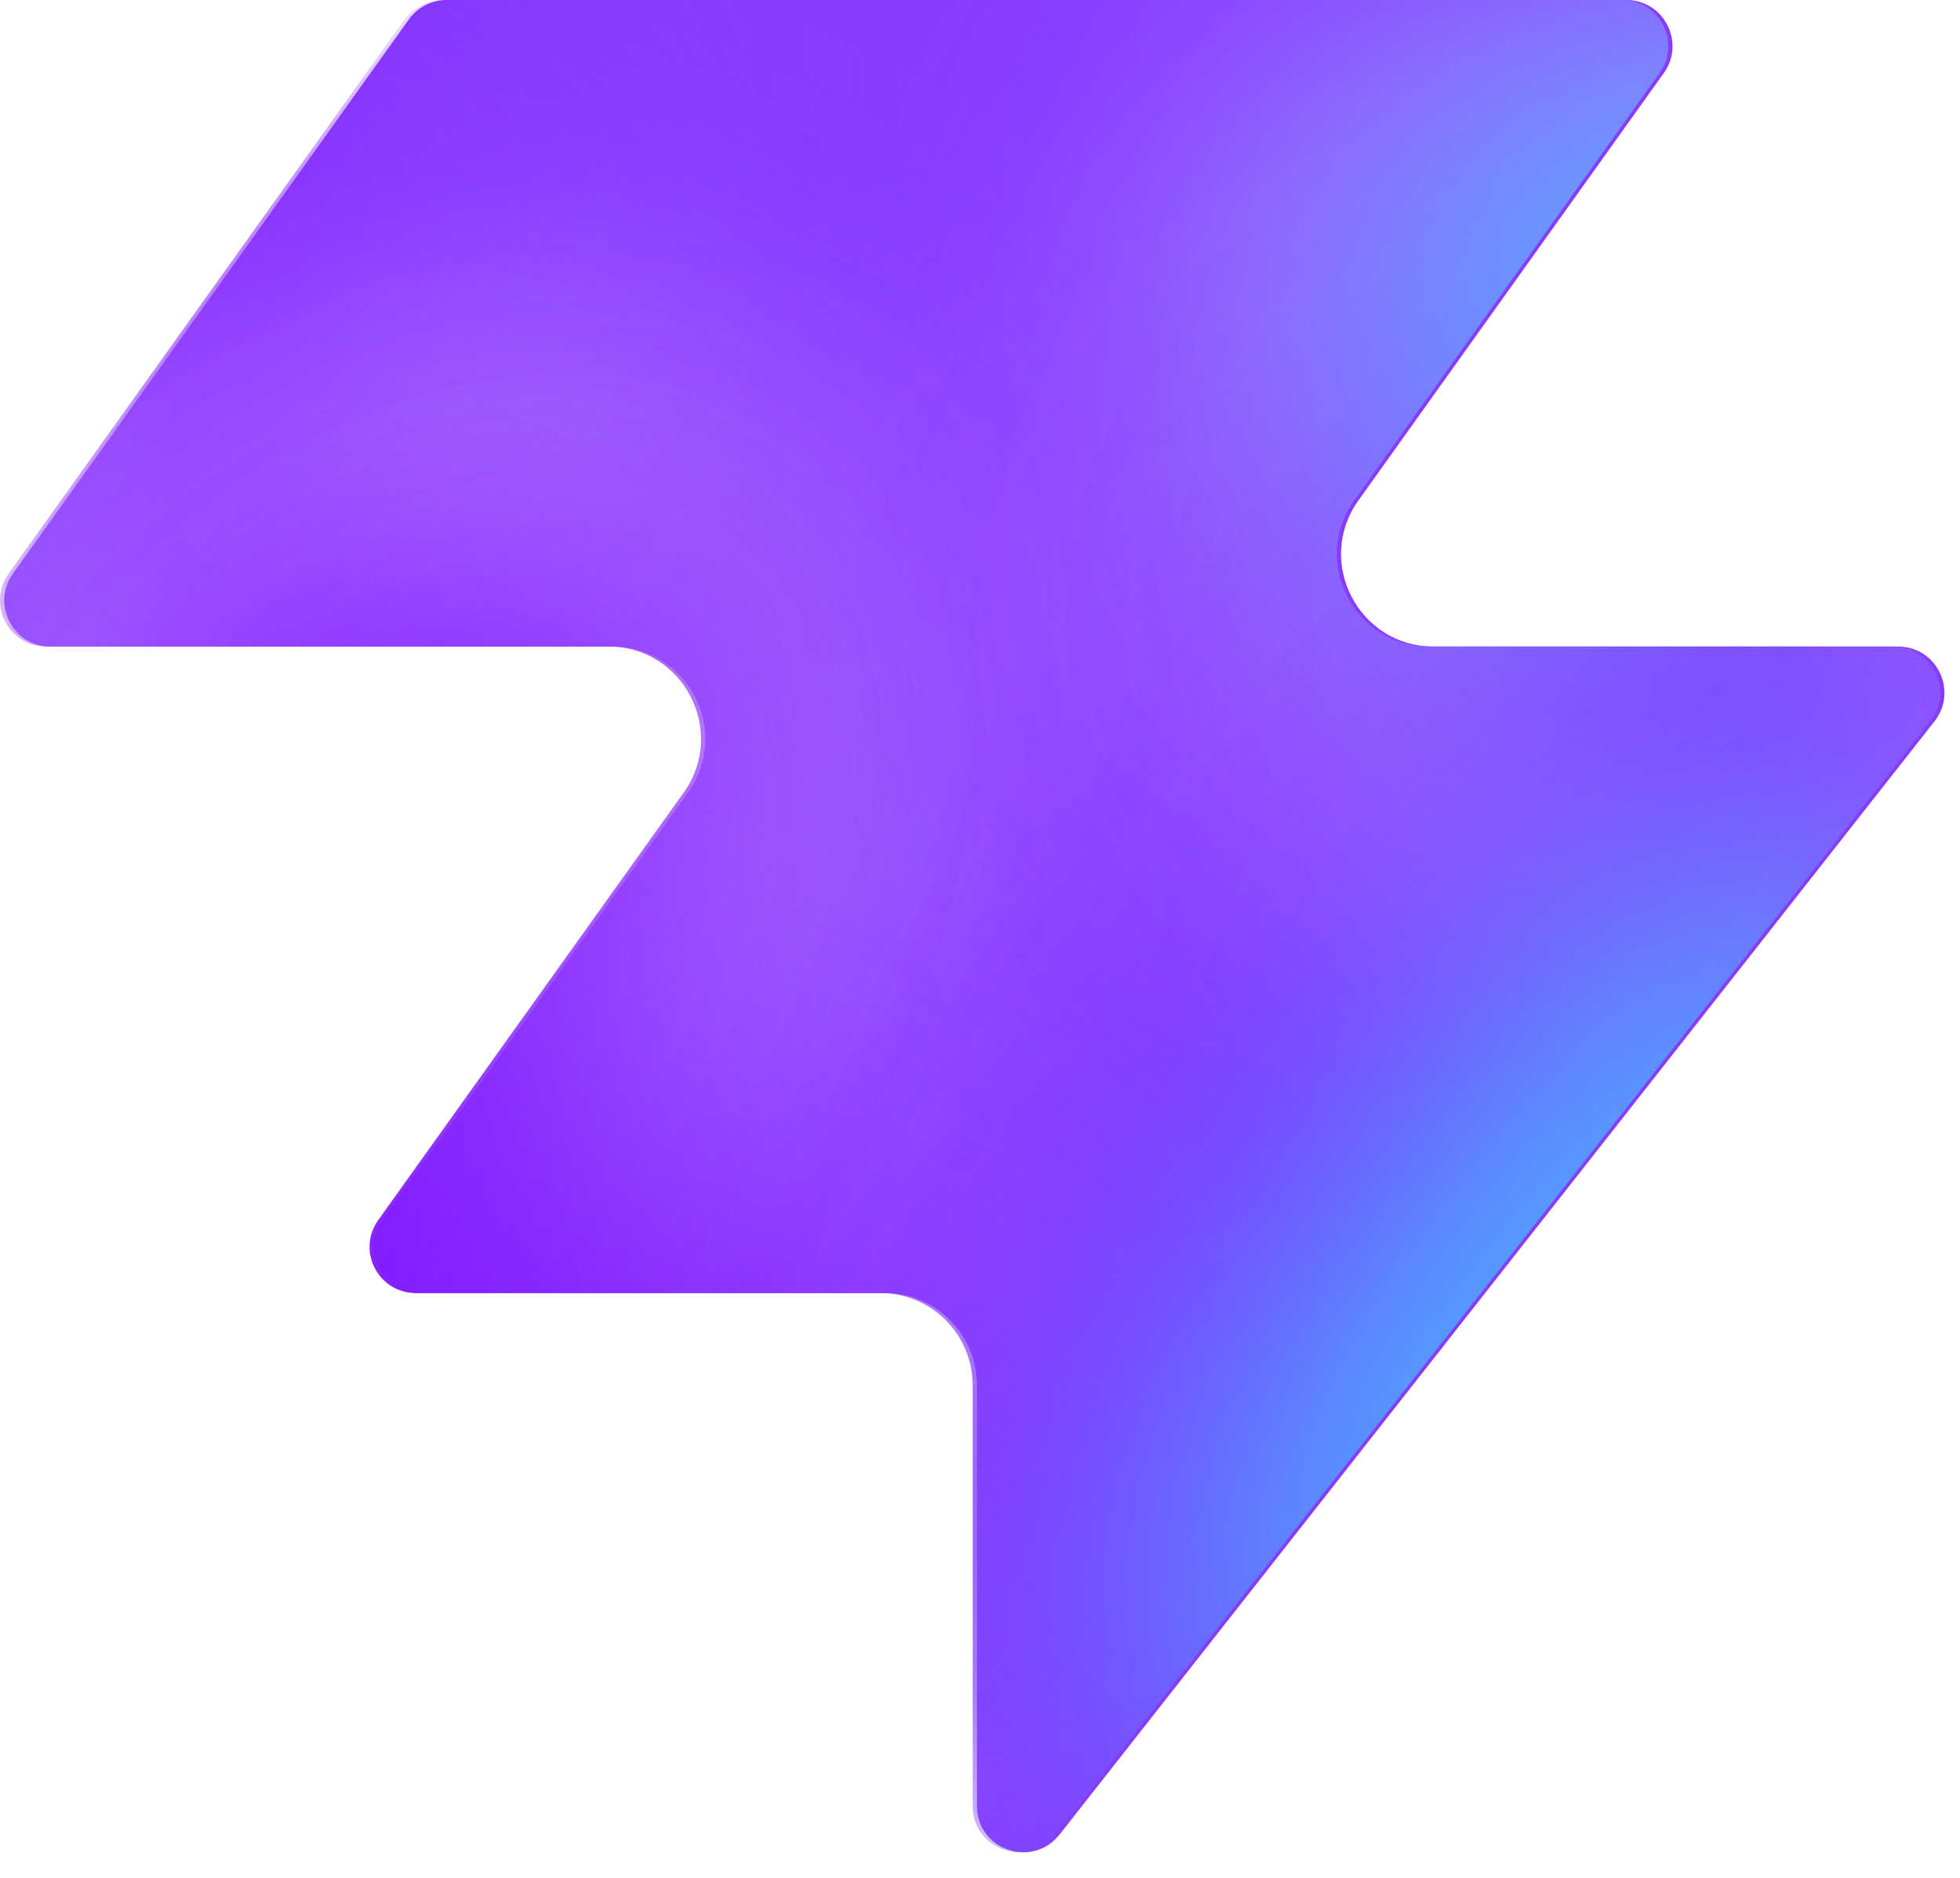
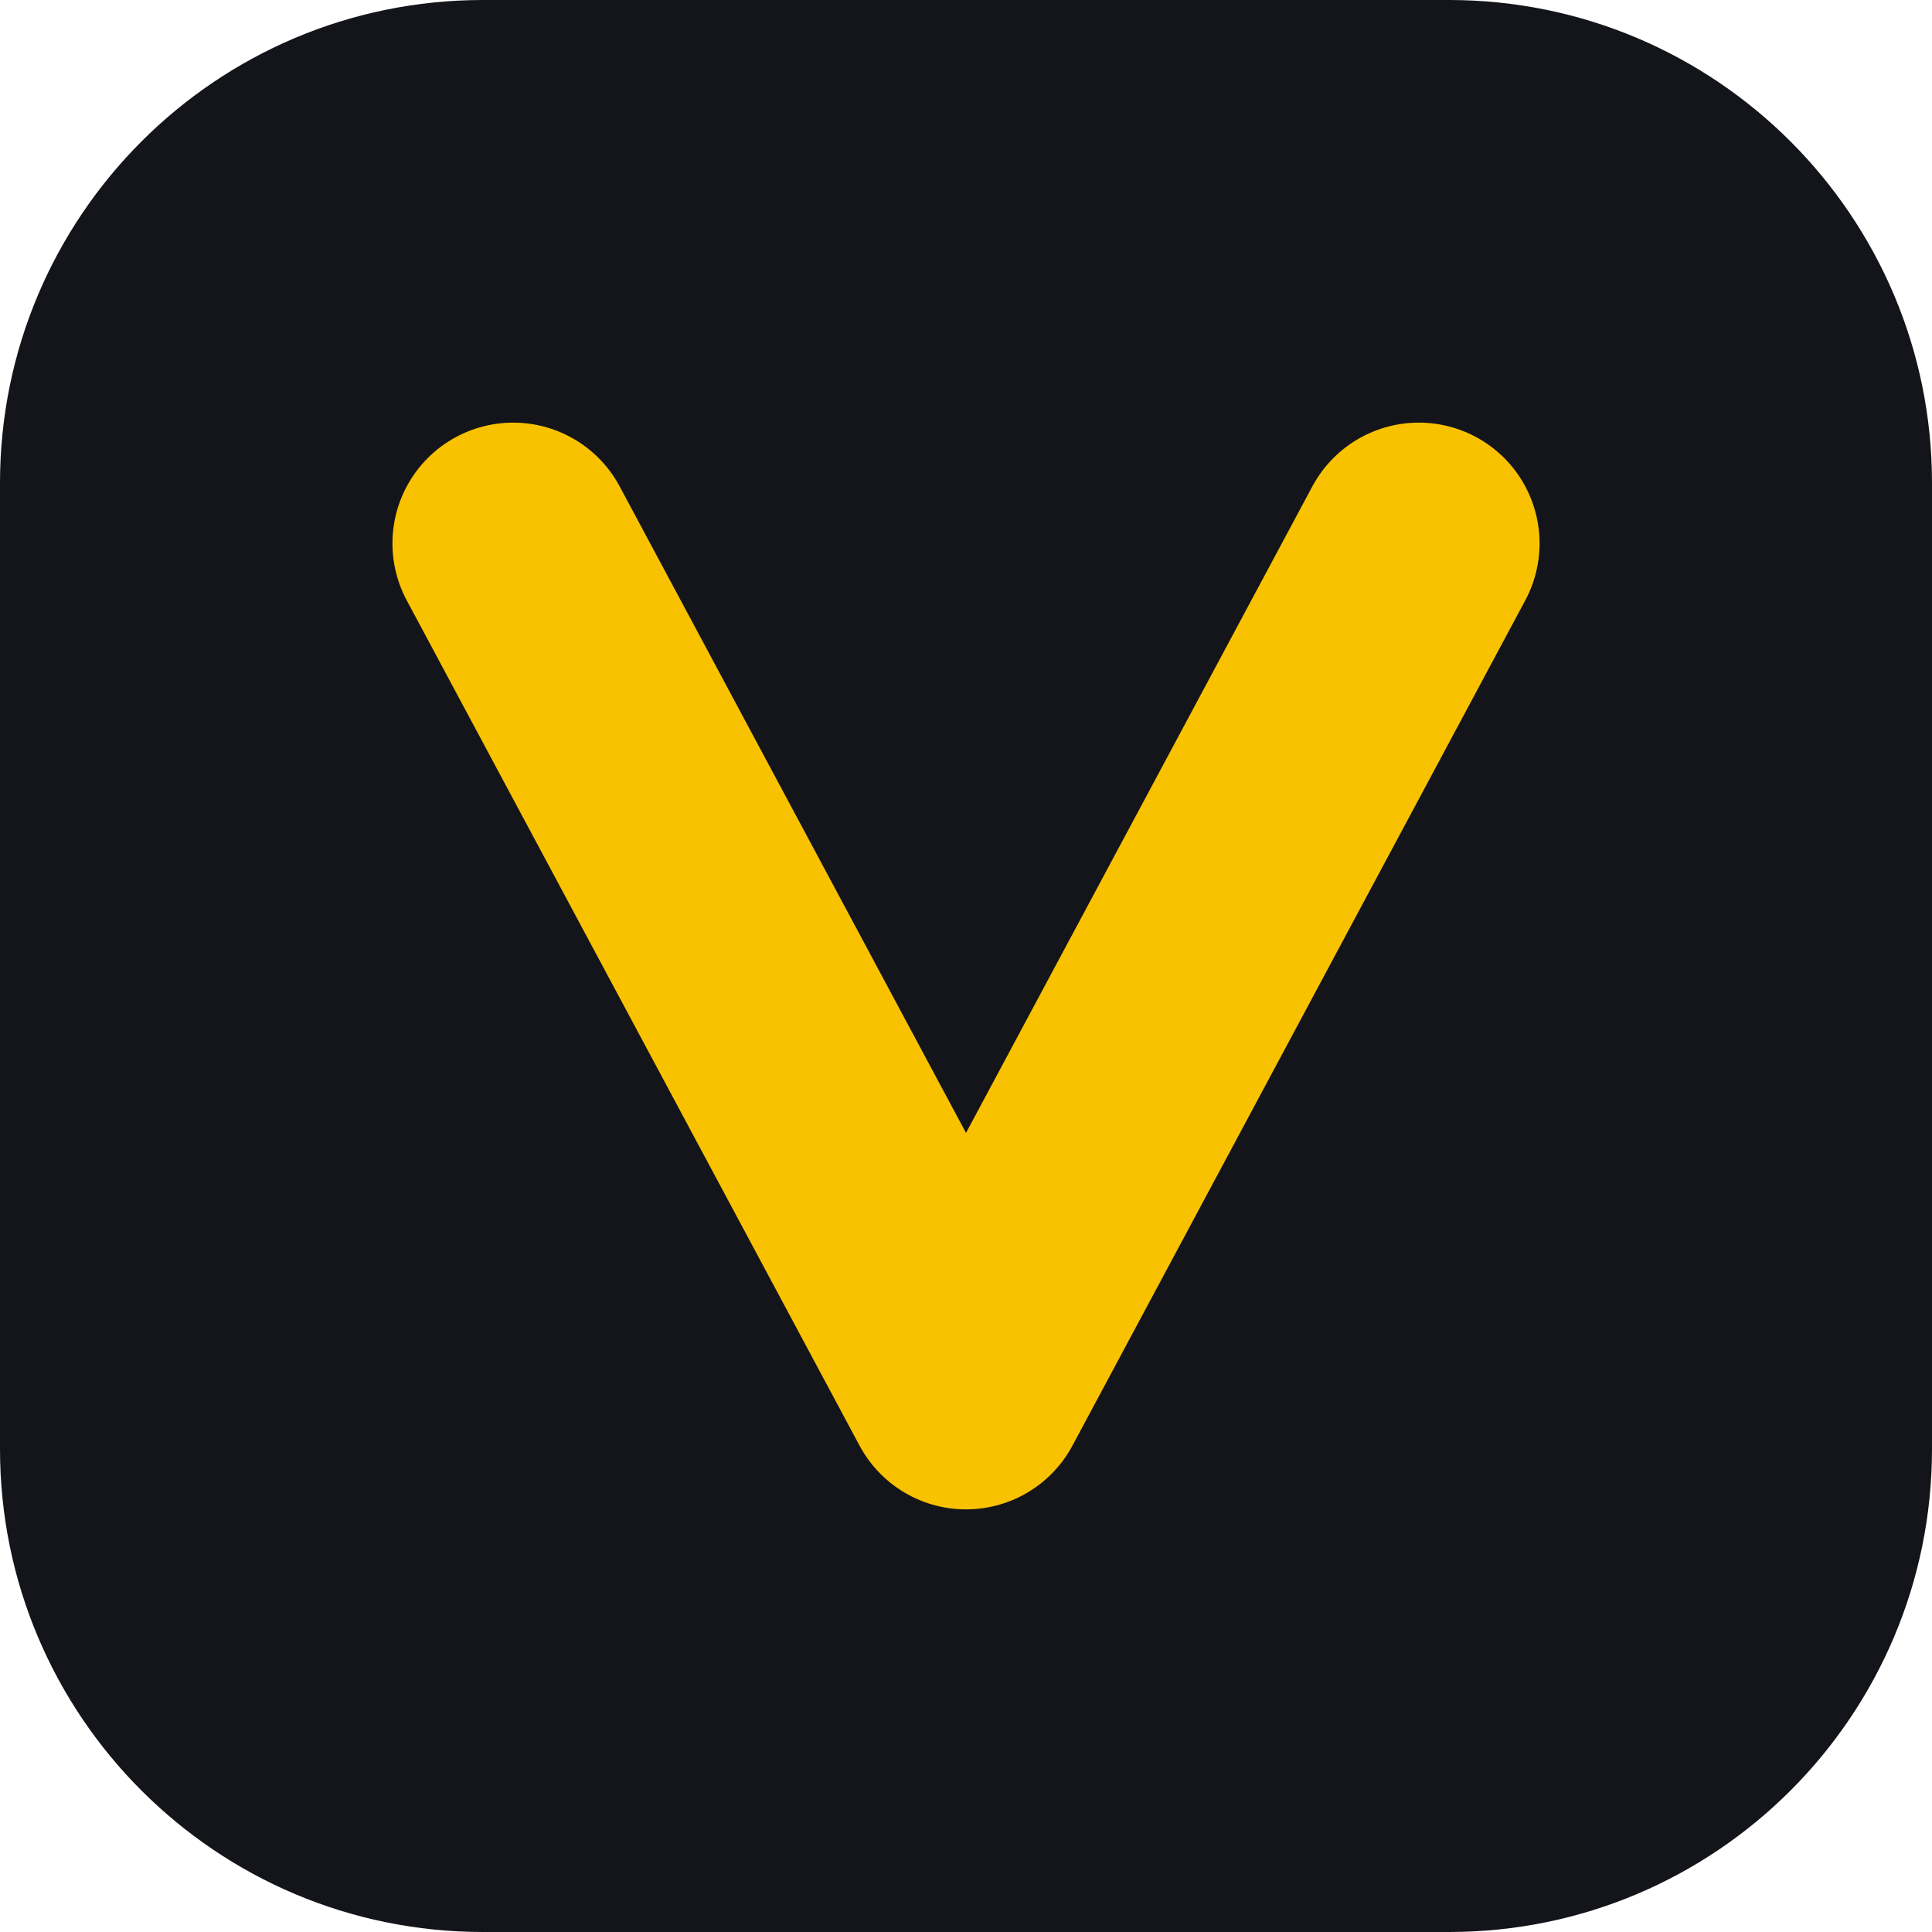
- <svg xmlns="http://www.w3.org/2000/svg" width="48" height="46" fill="none" viewBox="0 0 48 46">
-   <path fill="#863bff" d="M25.946 44.938c-.664.845-2.021.375-2.021-.698V33.937a2.26 2.26 0 0 0-2.262-2.262H10.287c-.92 0-1.456-1.04-.92-1.788l7.48-10.471c1.07-1.497 0-3.578-1.842-3.578H1.237c-.92 0-1.456-1.04-.92-1.788L10.013.474c.214-.297.556-.474.92-.474h28.894c.92 0 1.456 1.04.92 1.788l-7.48 10.471c-1.07 1.498 0 3.579 1.842 3.579h11.377c.943 0 1.473 1.088.89 1.83L25.947 44.94z" style="fill:#863bff;fill:color(display-p3 .525 .23 1);fill-opacity:1" />
-   <mask id="a" width="48" height="46" x="0" y="0" maskUnits="userSpaceOnUse" style="mask-type:alpha">
-     <path fill="#000" d="M25.842 44.938c-.664.844-2.021.375-2.021-.698V33.937a2.26 2.26 0 0 0-2.262-2.262H10.183c-.92 0-1.456-1.04-.92-1.788l7.48-10.471c1.07-1.498 0-3.579-1.842-3.579H1.133c-.92 0-1.456-1.04-.92-1.787L9.91.473c.214-.297.556-.474.92-.474h28.894c.92 0 1.456 1.04.92 1.788l-7.48 10.471c-1.07 1.498 0 3.578 1.842 3.578h11.377c.943 0 1.473 1.088.89 1.832L25.843 44.94z" style="fill:#000;fill-opacity:1" />
-   </mask>
-   <g mask="url(#a)">
-     <g filter="url(#b)">
-       <ellipse cx="5.508" cy="14.704" fill="#ede6ff" rx="5.508" ry="14.704" style="fill:#ede6ff;fill:color(display-p3 .927 .903 1);fill-opacity:1" transform="matrix(.00324 1 1 -.00324 -4.47 31.516)" />
-     </g>
-     <g filter="url(#c)">
-       <ellipse cx="10.399" cy="29.851" fill="#ede6ff" rx="10.399" ry="29.851" style="fill:#ede6ff;fill:color(display-p3 .927 .903 1);fill-opacity:1" transform="matrix(.00324 1 1 -.00324 -39.328 7.883)" />
-     </g>
-     <g filter="url(#d)">
-       <ellipse cx="5.508" cy="30.487" fill="#7e14ff" rx="5.508" ry="30.487" style="fill:#7e14ff;fill:color(display-p3 .492 .077 1);fill-opacity:1" transform="rotate(89.814 -25.913 -14.639)scale(1 -1)" />
-     </g>
-     <g filter="url(#e)">
-       <ellipse cx="5.508" cy="30.599" fill="#7e14ff" rx="5.508" ry="30.599" style="fill:#7e14ff;fill:color(display-p3 .492 .077 1);fill-opacity:1" transform="rotate(89.814 -32.644 -3.334)scale(1 -1)" />
-     </g>
-     <g filter="url(#f)">
-       <ellipse cx="5.508" cy="30.599" fill="#7e14ff" rx="5.508" ry="30.599" style="fill:#7e14ff;fill:color(display-p3 .492 .077 1);fill-opacity:1" transform="matrix(.00324 1 1 -.00324 -34.34 30.47)" />
-     </g>
-     <g filter="url(#g)">
-       <ellipse cx="14.072" cy="22.078" fill="#ede6ff" rx="14.072" ry="22.078" style="fill:#ede6ff;fill:color(display-p3 .927 .903 1);fill-opacity:1" transform="rotate(93.35 24.506 48.493)scale(-1 1)" />
-     </g>
-     <g filter="url(#h)">
-       <ellipse cx="3.47" cy="21.501" fill="#7e14ff" rx="3.47" ry="21.501" style="fill:#7e14ff;fill:color(display-p3 .492 .077 1);fill-opacity:1" transform="rotate(89.009 28.708 47.59)scale(-1 1)" />
-     </g>
-     <g filter="url(#i)">
-       <ellipse cx="3.47" cy="21.501" fill="#7e14ff" rx="3.47" ry="21.501" style="fill:#7e14ff;fill:color(display-p3 .492 .077 1);fill-opacity:1" transform="rotate(89.009 28.708 47.59)scale(-1 1)" />
-     </g>
-     <g filter="url(#j)">
-       <ellipse cx=".387" cy="8.972" fill="#7e14ff" rx="4.407" ry="29.108" style="fill:#7e14ff;fill:color(display-p3 .492 .077 1);fill-opacity:1" transform="rotate(39.51 .387 8.972)" />
-     </g>
-     <g filter="url(#k)">
-       <ellipse cx="47.523" cy="-6.092" fill="#7e14ff" rx="4.407" ry="29.108" style="fill:#7e14ff;fill:color(display-p3 .492 .077 1);fill-opacity:1" transform="rotate(37.892 47.523 -6.092)" />
-     </g>
-     <g filter="url(#l)">
-       <ellipse cx="41.412" cy="6.333" fill="#47bfff" rx="5.971" ry="9.665" style="fill:#47bfff;fill:color(display-p3 .28 .748 1);fill-opacity:1" transform="rotate(37.892 41.412 6.333)" />
-     </g>
-     <g filter="url(#m)">
-       <ellipse cx="-1.879" cy="38.332" fill="#7e14ff" rx="4.407" ry="29.108" style="fill:#7e14ff;fill:color(display-p3 .492 .077 1);fill-opacity:1" transform="rotate(37.892 -1.88 38.332)" />
-     </g>
-     <g filter="url(#n)">
-       <ellipse cx="-1.879" cy="38.332" fill="#7e14ff" rx="4.407" ry="29.108" style="fill:#7e14ff;fill:color(display-p3 .492 .077 1);fill-opacity:1" transform="rotate(37.892 -1.88 38.332)" />
-     </g>
-     <g filter="url(#o)">
-       <ellipse cx="35.651" cy="29.907" fill="#7e14ff" rx="4.407" ry="29.108" style="fill:#7e14ff;fill:color(display-p3 .492 .077 1);fill-opacity:1" transform="rotate(37.892 35.651 29.907)" />
-     </g>
-     <g filter="url(#p)">
-       <ellipse cx="38.418" cy="32.4" fill="#47bfff" rx="5.971" ry="15.297" style="fill:#47bfff;fill:color(display-p3 .28 .748 1);fill-opacity:1" transform="rotate(37.892 38.418 32.4)" />
-     </g>
-   </g>
-   <defs>
-     <filter id="b" width="60.045" height="41.654" x="-19.77" y="16.149" color-interpolation-filters="sRGB" filterUnits="userSpaceOnUse">
-       <feFlood flood-opacity="0" result="BackgroundImageFix" />
-       <feBlend in="SourceGraphic" in2="BackgroundImageFix" result="shape" />
-       <feGaussianBlur result="effect1_foregroundBlur_2002_17158" stdDeviation="7.659" />
-     </filter>
-     <filter id="c" width="90.34" height="51.437" x="-54.613" y="-7.533" color-interpolation-filters="sRGB" filterUnits="userSpaceOnUse">
-       <feFlood flood-opacity="0" result="BackgroundImageFix" />
-       <feBlend in="SourceGraphic" in2="BackgroundImageFix" result="shape" />
-       <feGaussianBlur result="effect1_foregroundBlur_2002_17158" stdDeviation="7.659" />
-     </filter>
-     <filter id="d" width="79.355" height="29.4" x="-49.64" y="2.03" color-interpolation-filters="sRGB" filterUnits="userSpaceOnUse">
-       <feFlood flood-opacity="0" result="BackgroundImageFix" />
-       <feBlend in="SourceGraphic" in2="BackgroundImageFix" result="shape" />
-       <feGaussianBlur result="effect1_foregroundBlur_2002_17158" stdDeviation="4.596" />
-     </filter>
-     <filter id="e" width="79.579" height="29.4" x="-45.045" y="20.029" color-interpolation-filters="sRGB" filterUnits="userSpaceOnUse">
-       <feFlood flood-opacity="0" result="BackgroundImageFix" />
-       <feBlend in="SourceGraphic" in2="BackgroundImageFix" result="shape" />
-       <feGaussianBlur result="effect1_foregroundBlur_2002_17158" stdDeviation="4.596" />
-     </filter>
-     <filter id="f" width="79.579" height="29.4" x="-43.513" y="21.178" color-interpolation-filters="sRGB" filterUnits="userSpaceOnUse">
-       <feFlood flood-opacity="0" result="BackgroundImageFix" />
-       <feBlend in="SourceGraphic" in2="BackgroundImageFix" result="shape" />
-       <feGaussianBlur result="effect1_foregroundBlur_2002_17158" stdDeviation="4.596" />
-     </filter>
-     <filter id="g" width="74.749" height="58.852" x="15.756" y="-17.901" color-interpolation-filters="sRGB" filterUnits="userSpaceOnUse">
-       <feFlood flood-opacity="0" result="BackgroundImageFix" />
-       <feBlend in="SourceGraphic" in2="BackgroundImageFix" result="shape" />
-       <feGaussianBlur result="effect1_foregroundBlur_2002_17158" stdDeviation="7.659" />
-     </filter>
-     <filter id="h" width="61.377" height="25.362" x="23.548" y="2.284" color-interpolation-filters="sRGB" filterUnits="userSpaceOnUse">
-       <feFlood flood-opacity="0" result="BackgroundImageFix" />
-       <feBlend in="SourceGraphic" in2="BackgroundImageFix" result="shape" />
-       <feGaussianBlur result="effect1_foregroundBlur_2002_17158" stdDeviation="4.596" />
-     </filter>
-     <filter id="i" width="61.377" height="25.362" x="23.548" y="2.284" color-interpolation-filters="sRGB" filterUnits="userSpaceOnUse">
-       <feFlood flood-opacity="0" result="BackgroundImageFix" />
-       <feBlend in="SourceGraphic" in2="BackgroundImageFix" result="shape" />
-       <feGaussianBlur result="effect1_foregroundBlur_2002_17158" stdDeviation="4.596" />
-     </filter>
-     <filter id="j" width="56.045" height="63.649" x="-27.636" y="-22.853" color-interpolation-filters="sRGB" filterUnits="userSpaceOnUse">
-       <feFlood flood-opacity="0" result="BackgroundImageFix" />
-       <feBlend in="SourceGraphic" in2="BackgroundImageFix" result="shape" />
-       <feGaussianBlur result="effect1_foregroundBlur_2002_17158" stdDeviation="4.596" />
-     </filter>
-     <filter id="k" width="54.814" height="64.646" x="20.116" y="-38.415" color-interpolation-filters="sRGB" filterUnits="userSpaceOnUse">
-       <feFlood flood-opacity="0" result="BackgroundImageFix" />
-       <feBlend in="SourceGraphic" in2="BackgroundImageFix" result="shape" />
-       <feGaussianBlur result="effect1_foregroundBlur_2002_17158" stdDeviation="4.596" />
-     </filter>
-     <filter id="l" width="33.541" height="35.313" x="24.641" y="-11.323" color-interpolation-filters="sRGB" filterUnits="userSpaceOnUse">
-       <feFlood flood-opacity="0" result="BackgroundImageFix" />
-       <feBlend in="SourceGraphic" in2="BackgroundImageFix" result="shape" />
-       <feGaussianBlur result="effect1_foregroundBlur_2002_17158" stdDeviation="4.596" />
-     </filter>
-     <filter id="m" width="54.814" height="64.646" x="-29.286" y="6.009" color-interpolation-filters="sRGB" filterUnits="userSpaceOnUse">
-       <feFlood flood-opacity="0" result="BackgroundImageFix" />
-       <feBlend in="SourceGraphic" in2="BackgroundImageFix" result="shape" />
-       <feGaussianBlur result="effect1_foregroundBlur_2002_17158" stdDeviation="4.596" />
-     </filter>
-     <filter id="n" width="54.814" height="64.646" x="-29.286" y="6.009" color-interpolation-filters="sRGB" filterUnits="userSpaceOnUse">
-       <feFlood flood-opacity="0" result="BackgroundImageFix" />
-       <feBlend in="SourceGraphic" in2="BackgroundImageFix" result="shape" />
-       <feGaussianBlur result="effect1_foregroundBlur_2002_17158" stdDeviation="4.596" />
-     </filter>
-     <filter id="o" width="54.814" height="64.646" x="8.244" y="-2.416" color-interpolation-filters="sRGB" filterUnits="userSpaceOnUse">
-       <feFlood flood-opacity="0" result="BackgroundImageFix" />
-       <feBlend in="SourceGraphic" in2="BackgroundImageFix" result="shape" />
-       <feGaussianBlur result="effect1_foregroundBlur_2002_17158" stdDeviation="4.596" />
-     </filter>
-     <filter id="p" width="39.409" height="43.623" x="18.713" y="10.588" color-interpolation-filters="sRGB" filterUnits="userSpaceOnUse">
-       <feFlood flood-opacity="0" result="BackgroundImageFix" />
-       <feBlend in="SourceGraphic" in2="BackgroundImageFix" result="shape" />
-       <feGaussianBlur result="effect1_foregroundBlur_2002_17158" stdDeviation="4.596" />
-     </filter>
-   </defs>
+ <svg xmlns="http://www.w3.org/2000/svg" viewBox="0 0 64 64">
+   <rect width="64" height="64" rx="16" fill="#14151A" />
+   <path d="M17 18 L32 46 L47 18" fill="none" stroke="#F8C200" stroke-width="8" stroke-linecap="round" stroke-linejoin="round" />
</svg>
